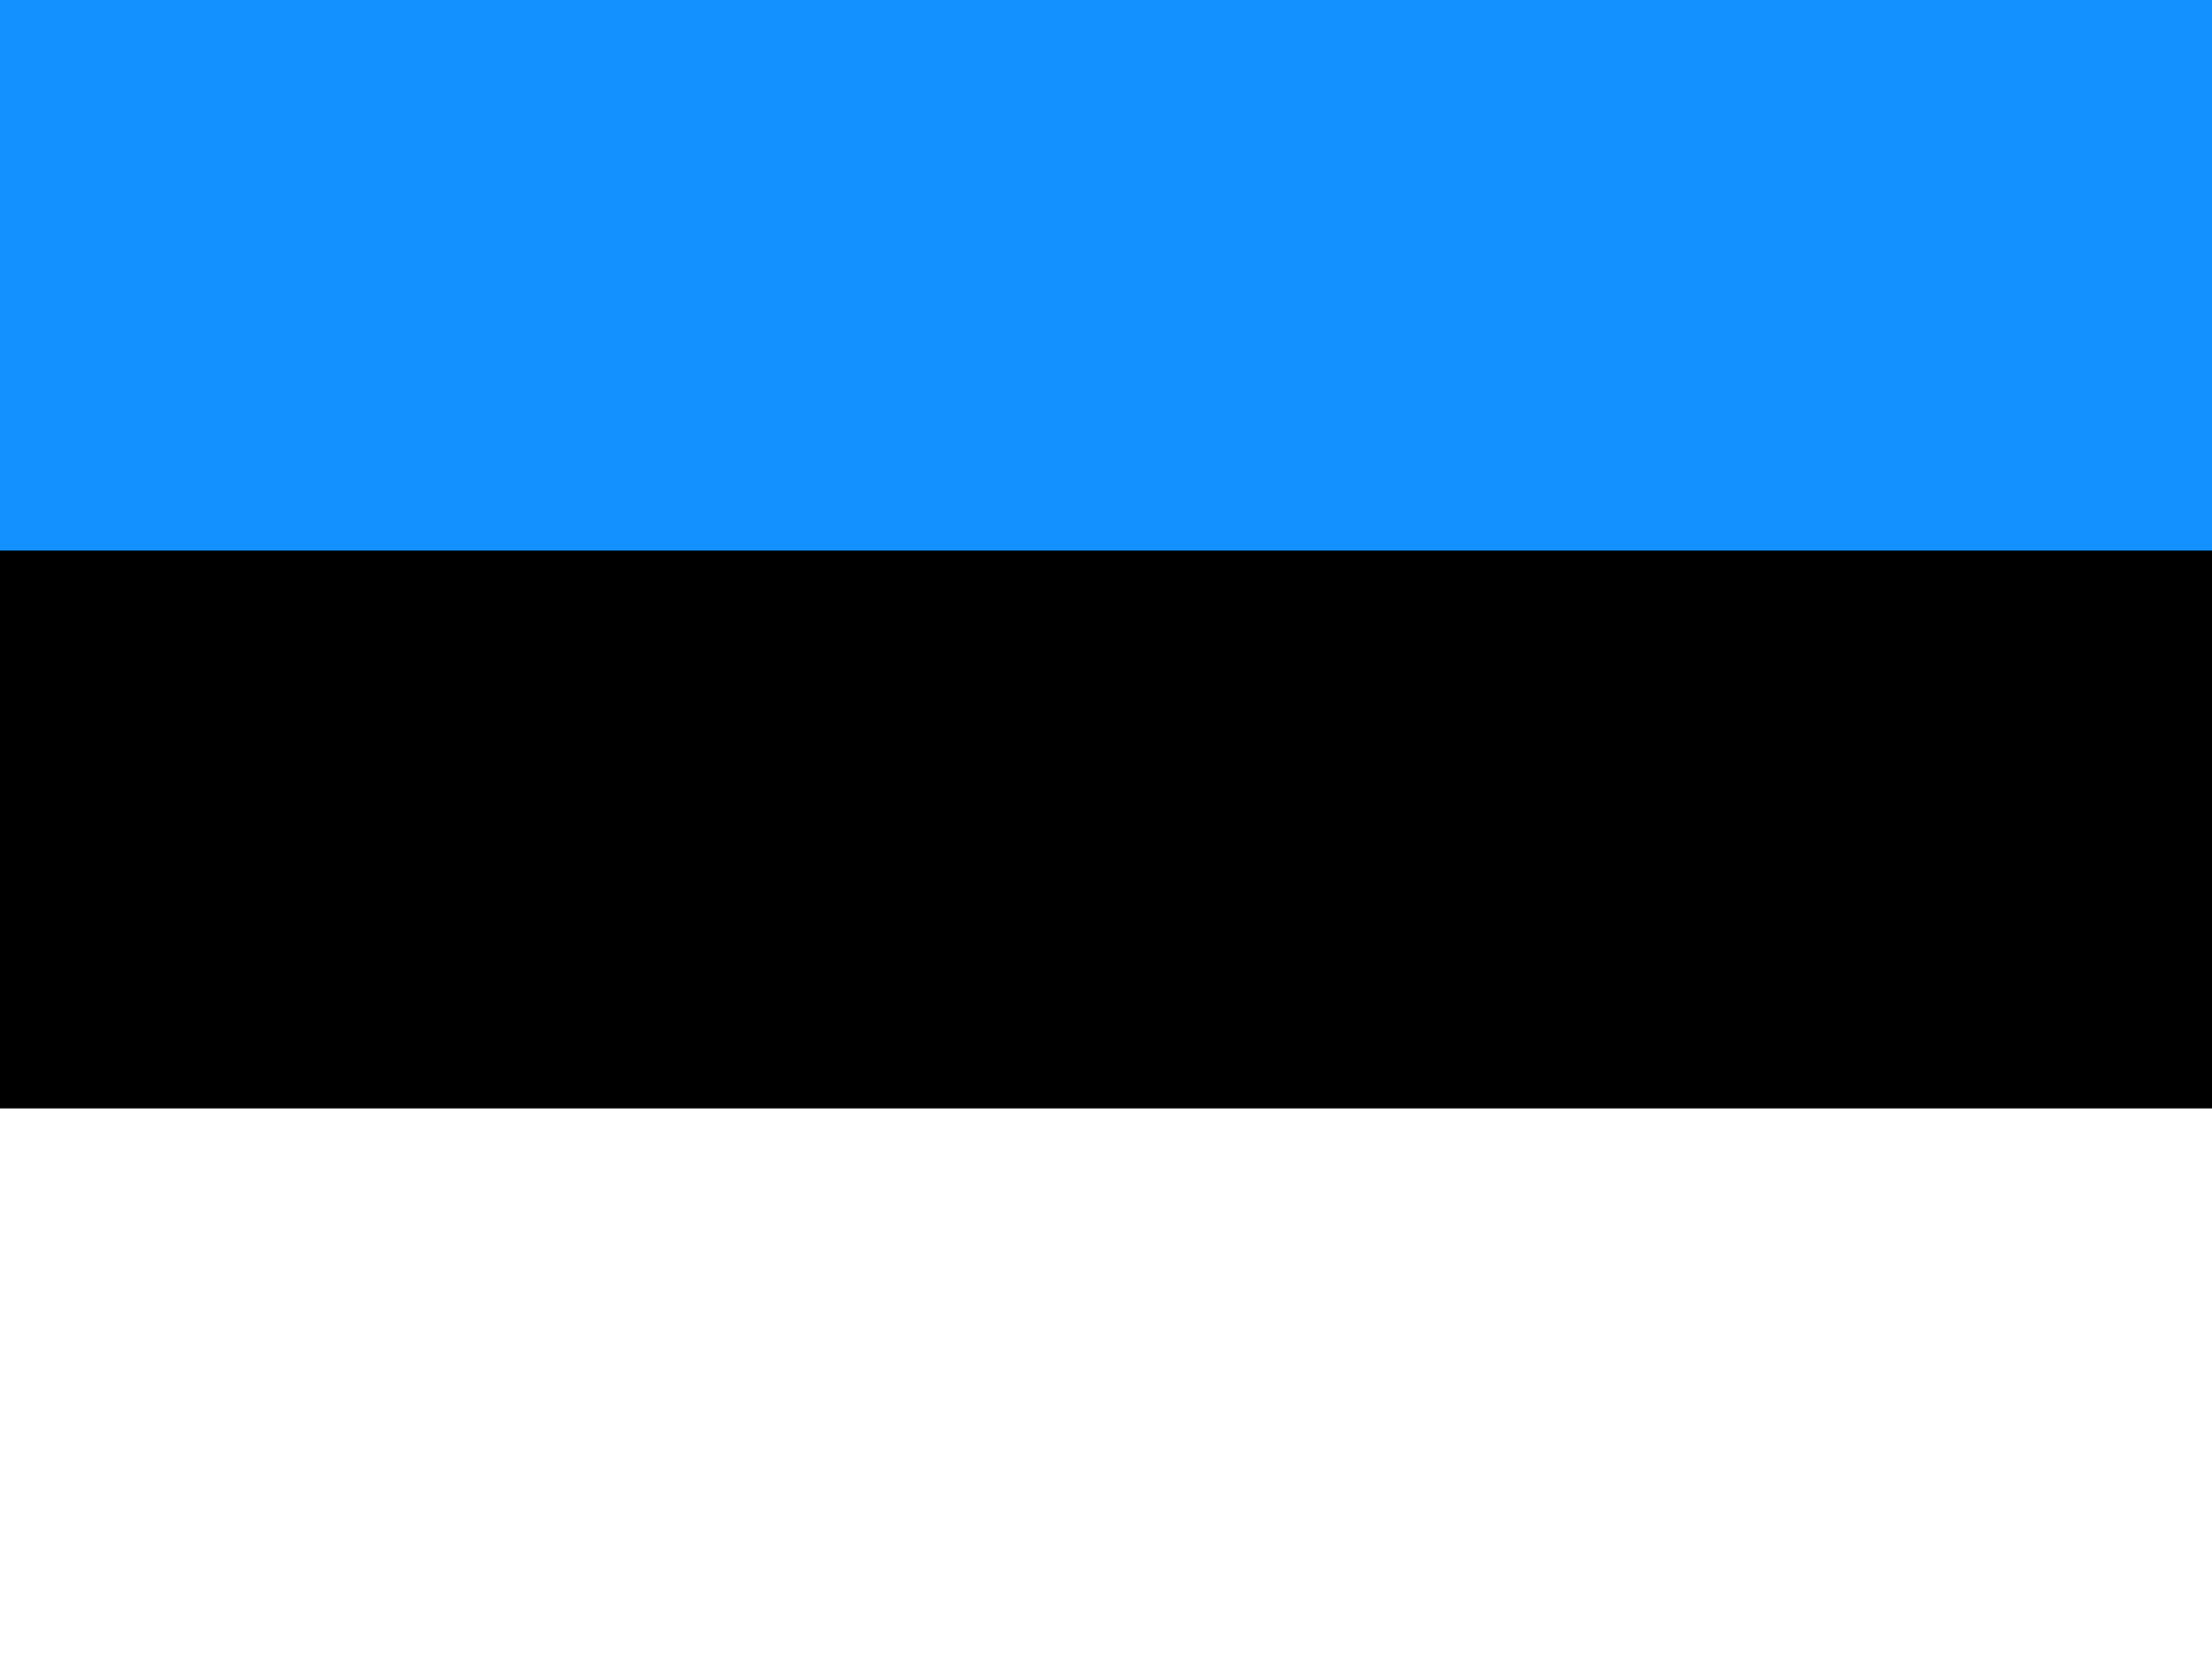
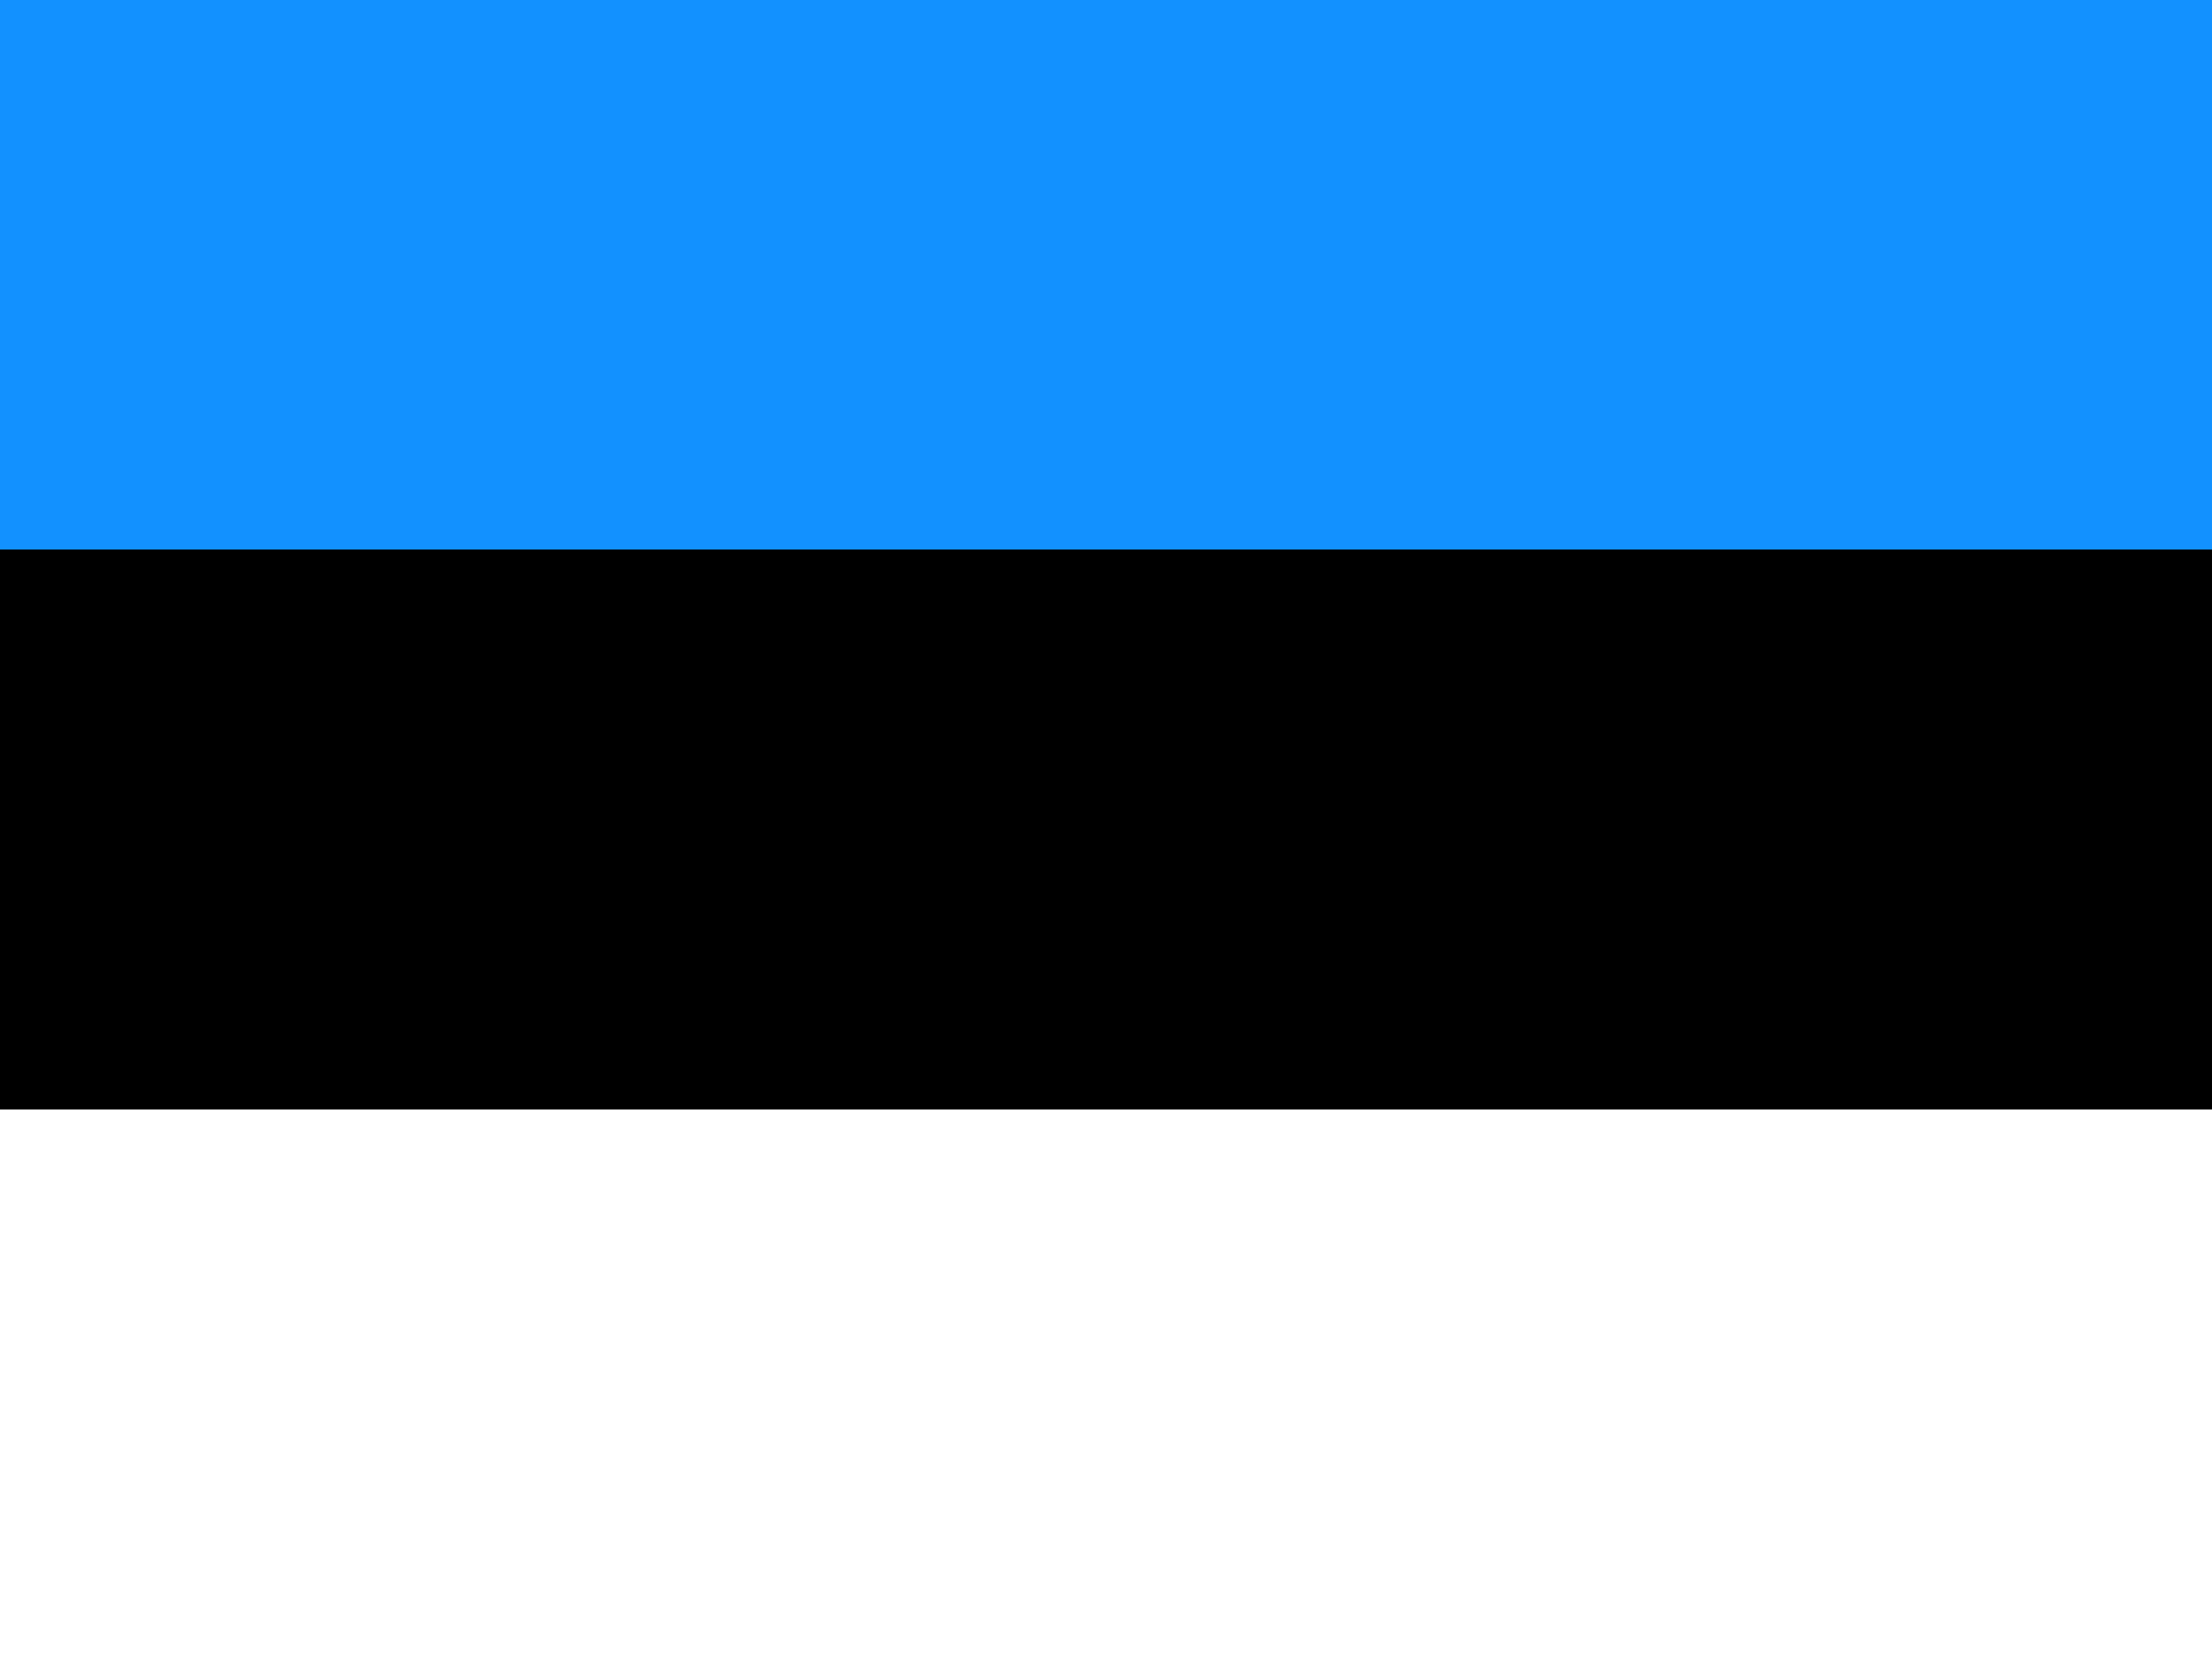
- <svg xmlns="http://www.w3.org/2000/svg" id="flag-icon-css-ee" viewBox="0 0 640 480">
-   <g fill-rule="evenodd" stroke-width="1pt">
-     <rect width="640" height="477.9" rx="0" ry="0" />
-     <rect width="640" height="159.3" y="320.7" fill="#fff" rx="0" ry="0" />
-     <path fill="#1291ff" d="M0 0h640v159.3H0z" />
-   </g>
+ <svg xmlns="http://www.w3.org/2000/svg" viewBox="0 0 640 480">
+   <rect width="640" height="477.9" rx="0" ry="0" />
+   <rect width="640" height="159.3" y="321" fill="#fff" rx="0" ry="0" />
+   <path fill="#1291ff" d="M0 0h640v159H0z" />
</svg>
